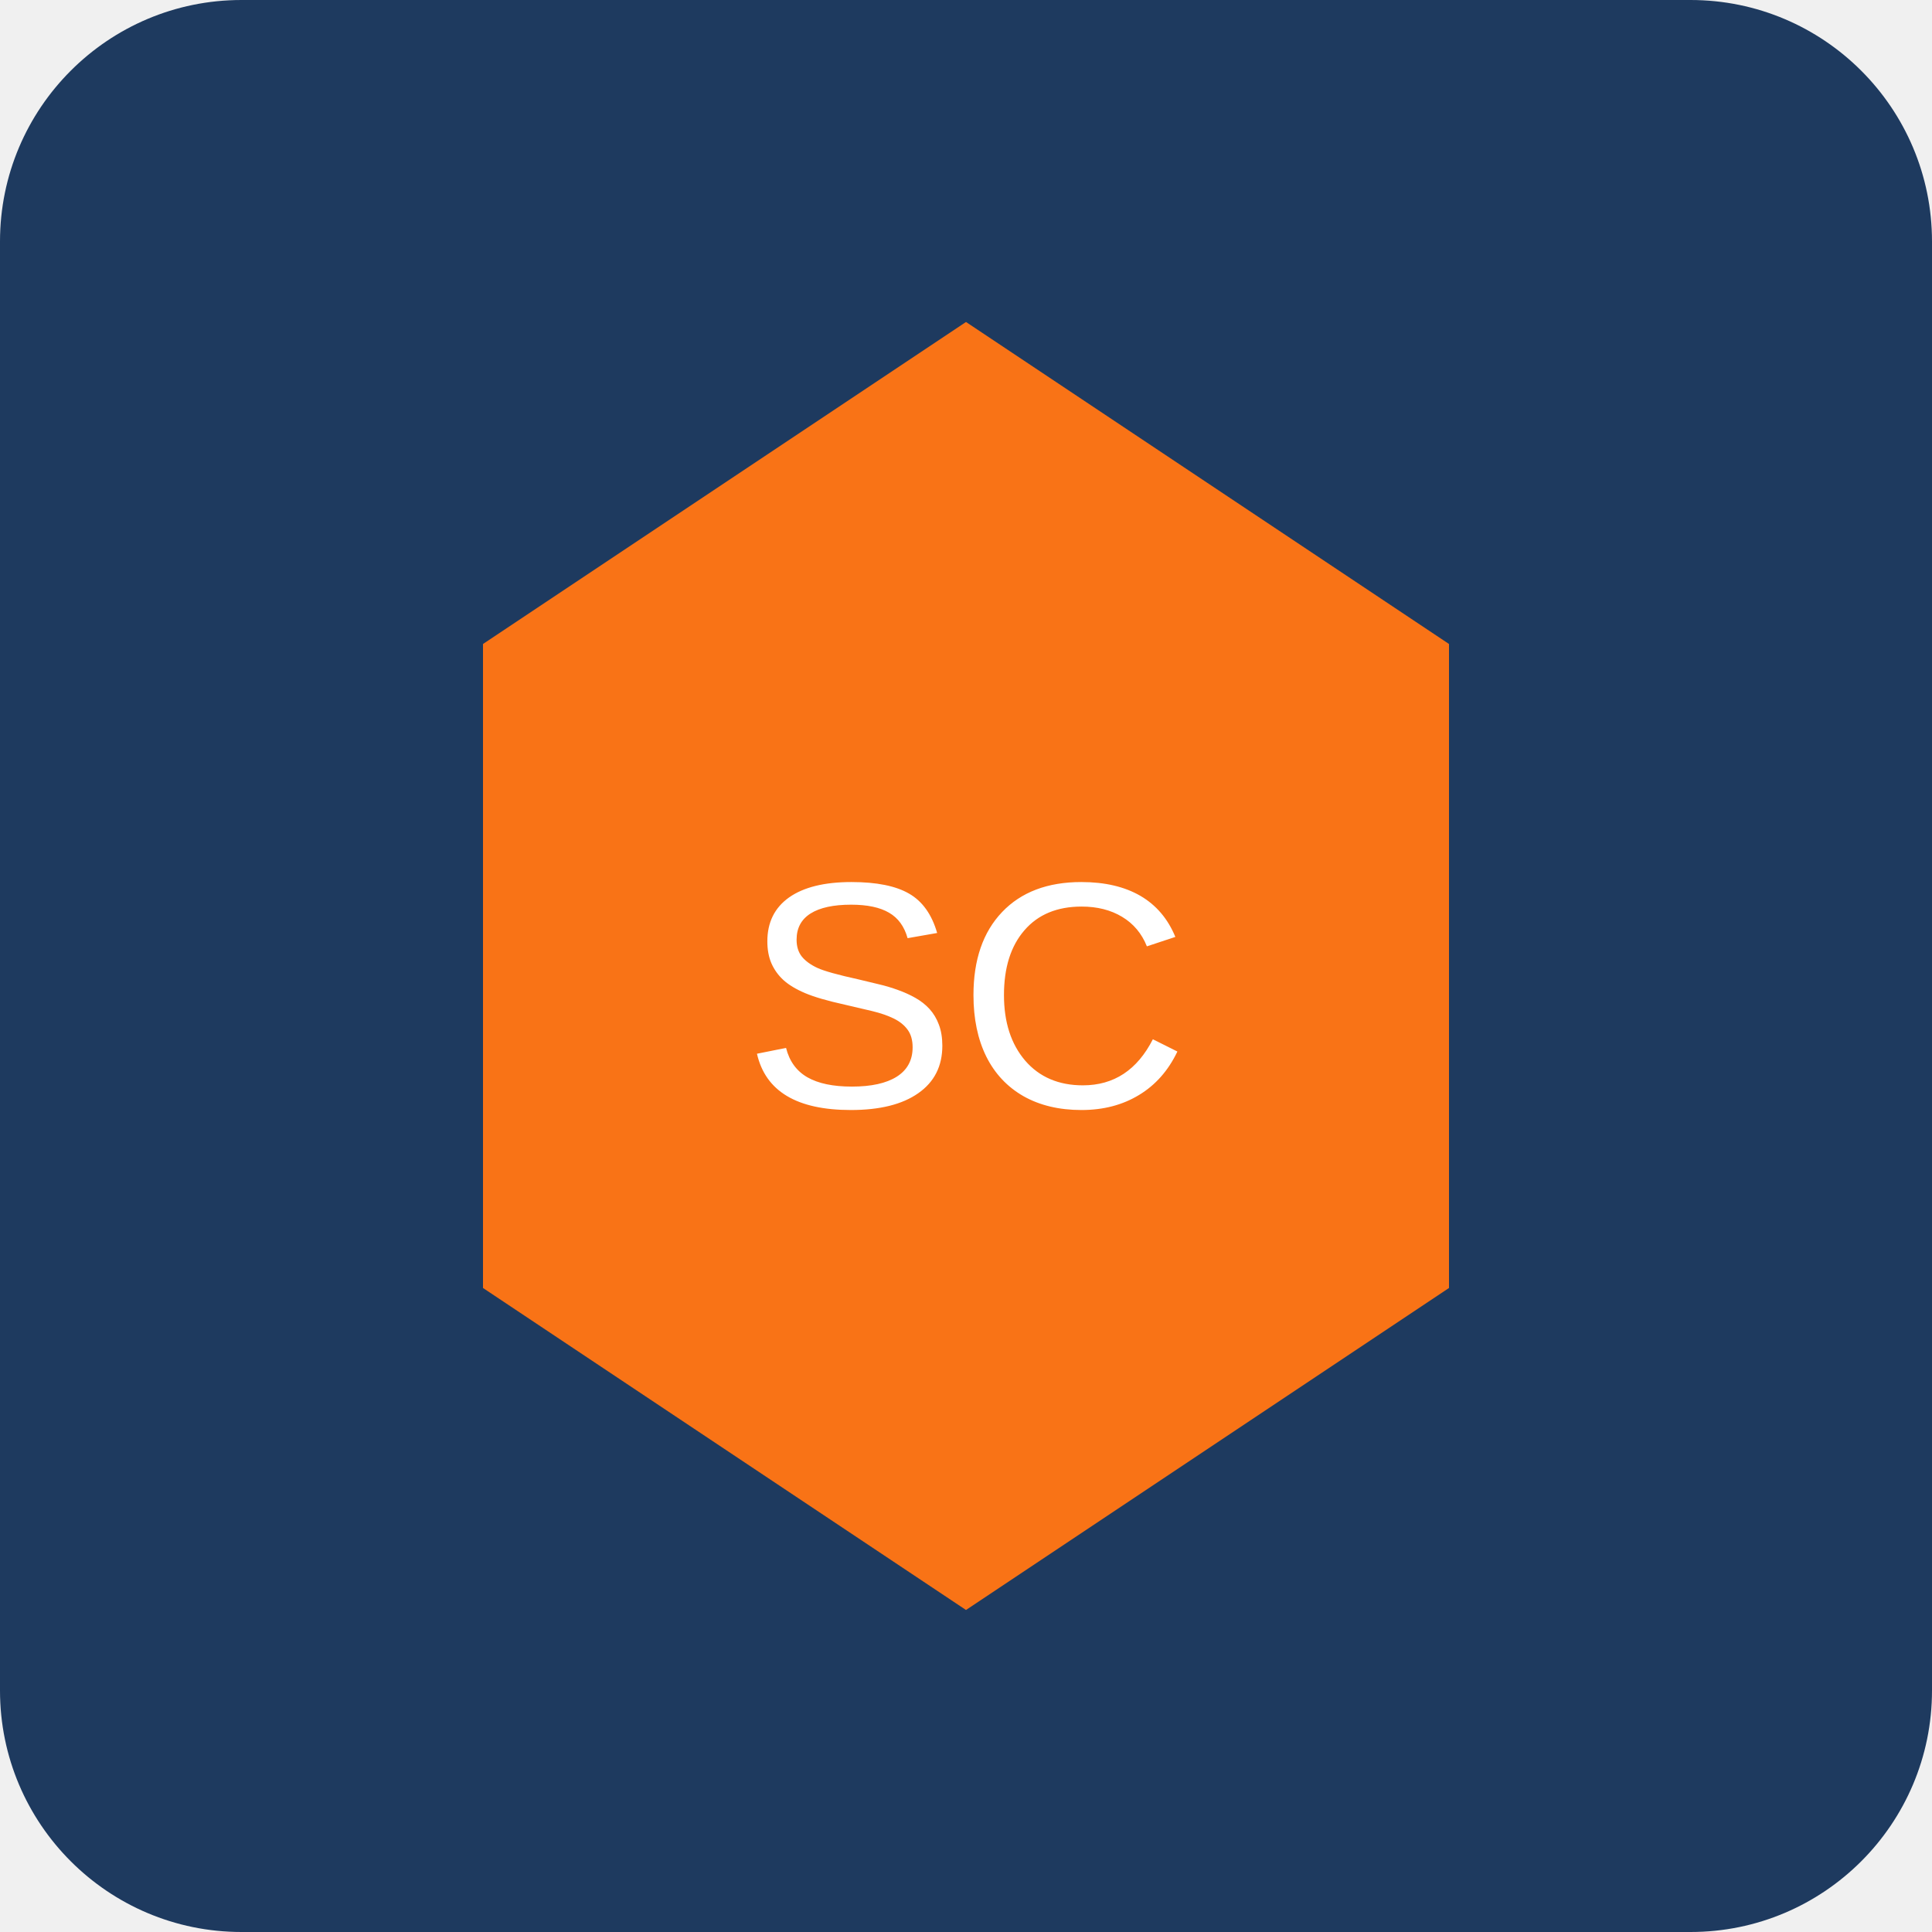
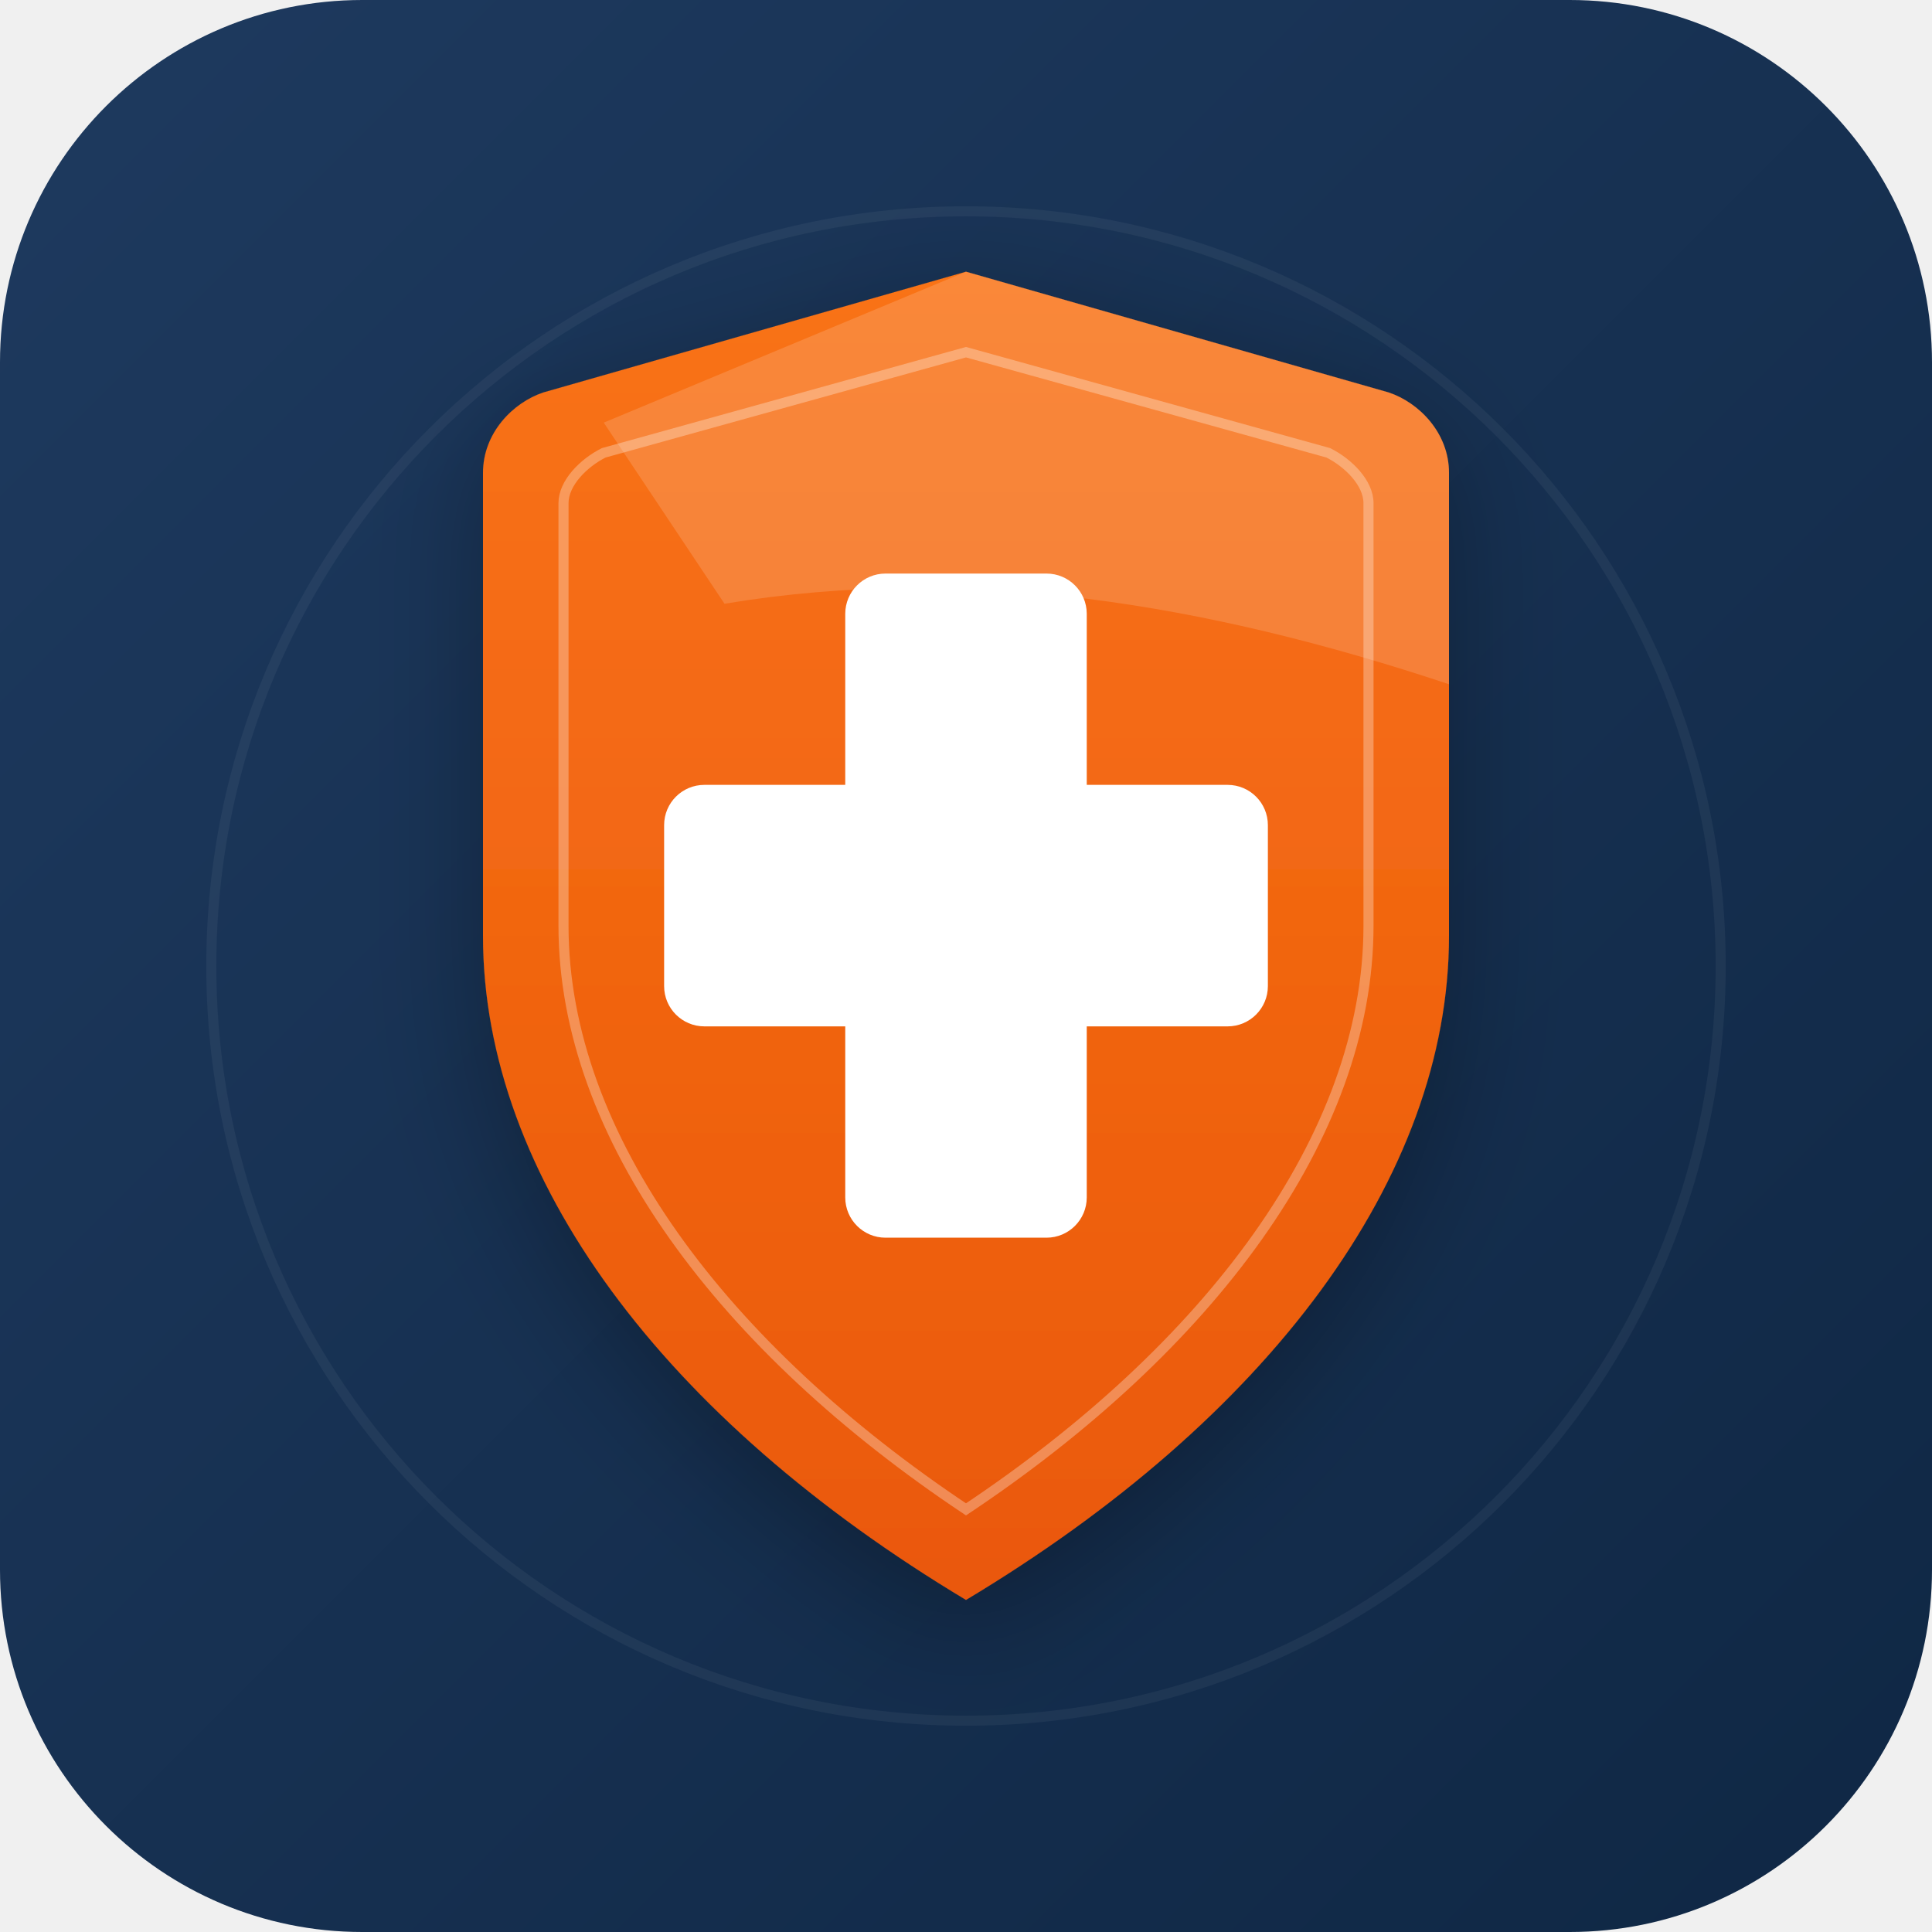
<svg xmlns="http://www.w3.org/2000/svg" width="192" height="192" viewBox="0 0 192 192" fill="none">
-   <rect width="192" height="192" rx="24" fill="#1E3A5F" />
-   <path d="M96 32L144 64V128L96 160L48 128V64L96 32Z" fill="#F97316" />
-   <text x="96" y="110" font-family="Arial" font-size="32" fill="white" text-anchor="middle">SC</text>
+   <defs>
+     <linearGradient id="bgGradient192" x1="0%" y1="0%" x2="100%" y2="100%">
+       <stop offset="0%" style="stop-color:#1E3A5F" />
+       <stop offset="100%" style="stop-color:#0F2744" />
+     </linearGradient>
+     <linearGradient id="shieldGradient192" x1="0%" y1="0%" x2="0%" y2="100%">
+       <stop offset="0%" style="stop-color:#F97316" />
+       <stop offset="100%" style="stop-color:#EA580C" />
+     </linearGradient>
+     <filter id="shadow192" x="-20%" y="-20%" width="140%" height="140%">
+       <feDropShadow dx="0" dy="3" stdDeviation="6" flood-color="#000000" flood-opacity="0.3" />
+     </filter>
+   </defs>
+   <rect width="192" height="192" rx="36" fill="url(#bgGradient192)" />
+   <circle cx="96" cy="96" r="75" fill="none" stroke="rgba(255,255,255,0.05)" stroke-width="1" />
+   <path d="M96 27        C96 27 138 39 138 39        C141 40 144 43 144 47        L144 93        C144 117 126 141 96 159        C66 141 48 117 48 93        L48 47        C48 43 51 40 54 39        C54 39 96 27 96 27Z" fill="url(#shieldGradient192)" filter="url(#shadow192)" />
+   <path d="M96 35        C96 35 132 45 132 45        C134 46 136 48 136 50        L136 92        C136 113 120 134 96 150        C72 134 56 113 56 92        L56 50        C56 48 58 46 60 45        C60 45 96 35 96 35Z" fill="none" stroke="rgba(255,255,255,0.3)" stroke-width="1" />
+   <rect x="84" y="57" width="24" height="66" rx="4" fill="white" />
+   <rect x="66" y="78" width="60" height="24" rx="4" fill="white" />
+   <path d="M96 27        C96 27 138 39 138 39        C141 40 144 43 144 47        L144 68        C120 60 96 56 72 60        L60 42        C60 42 96 27 96 27Z" fill="rgba(255,255,255,0.15)" />
</svg>
